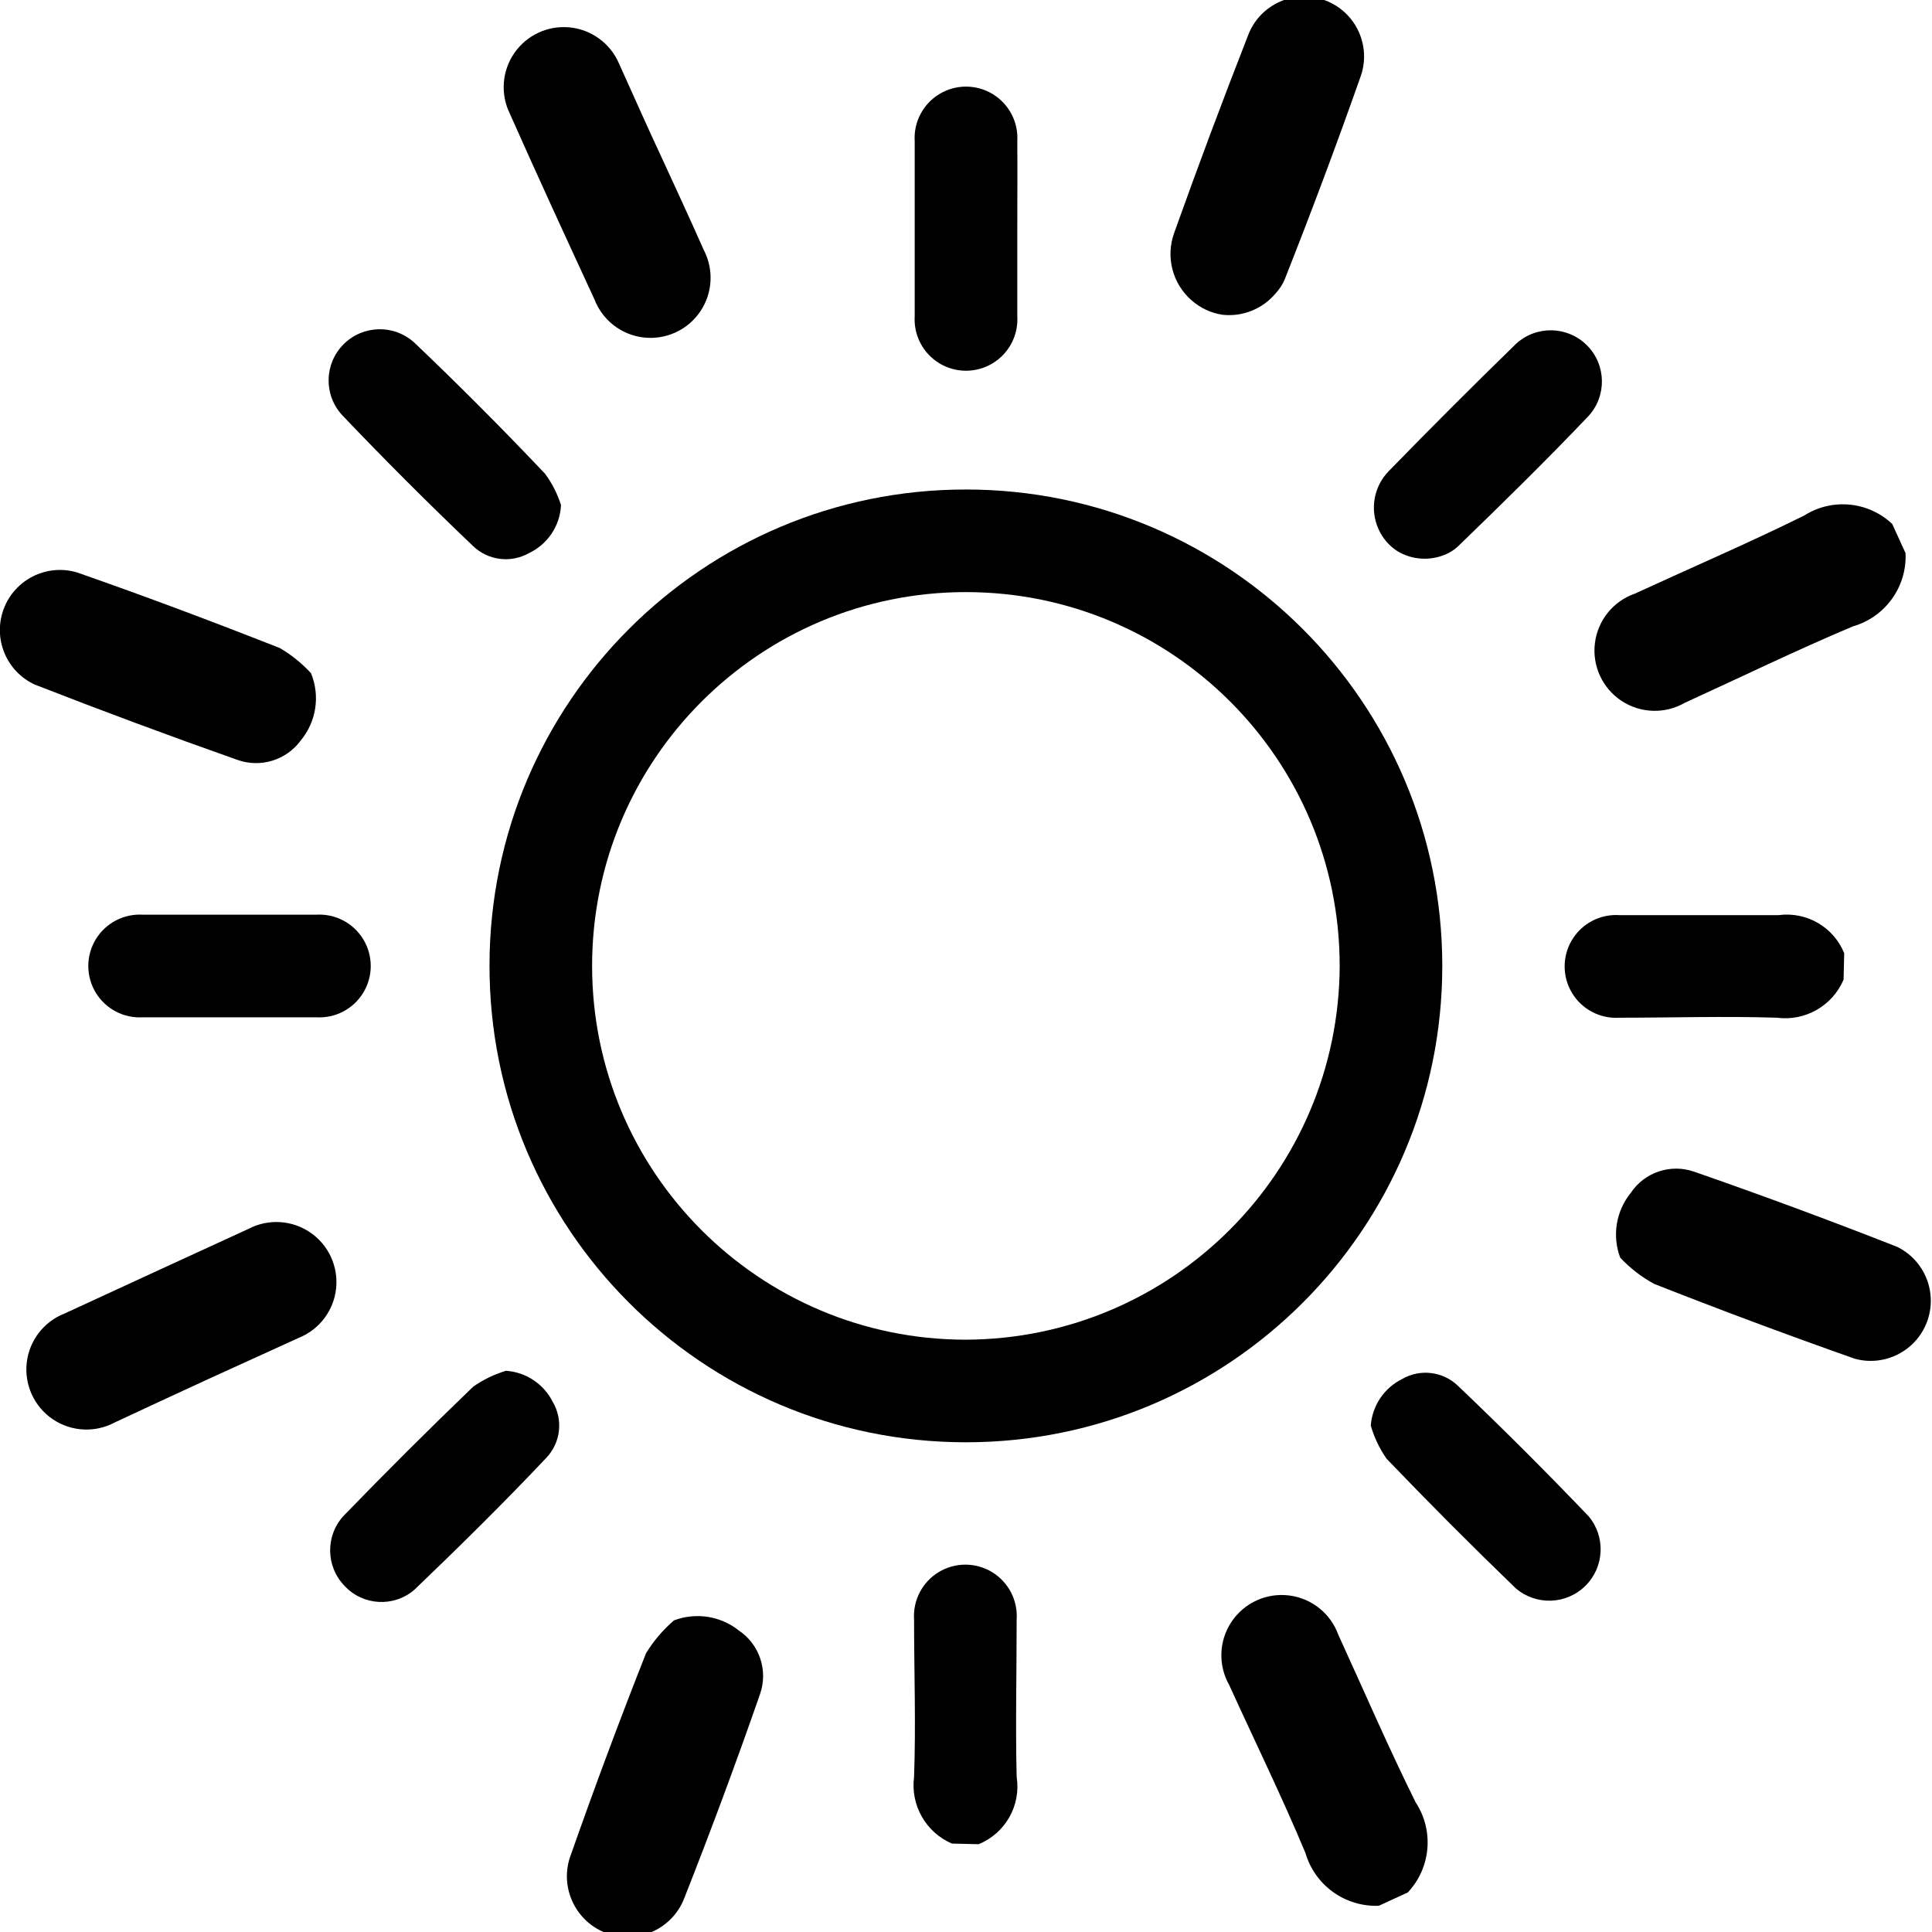
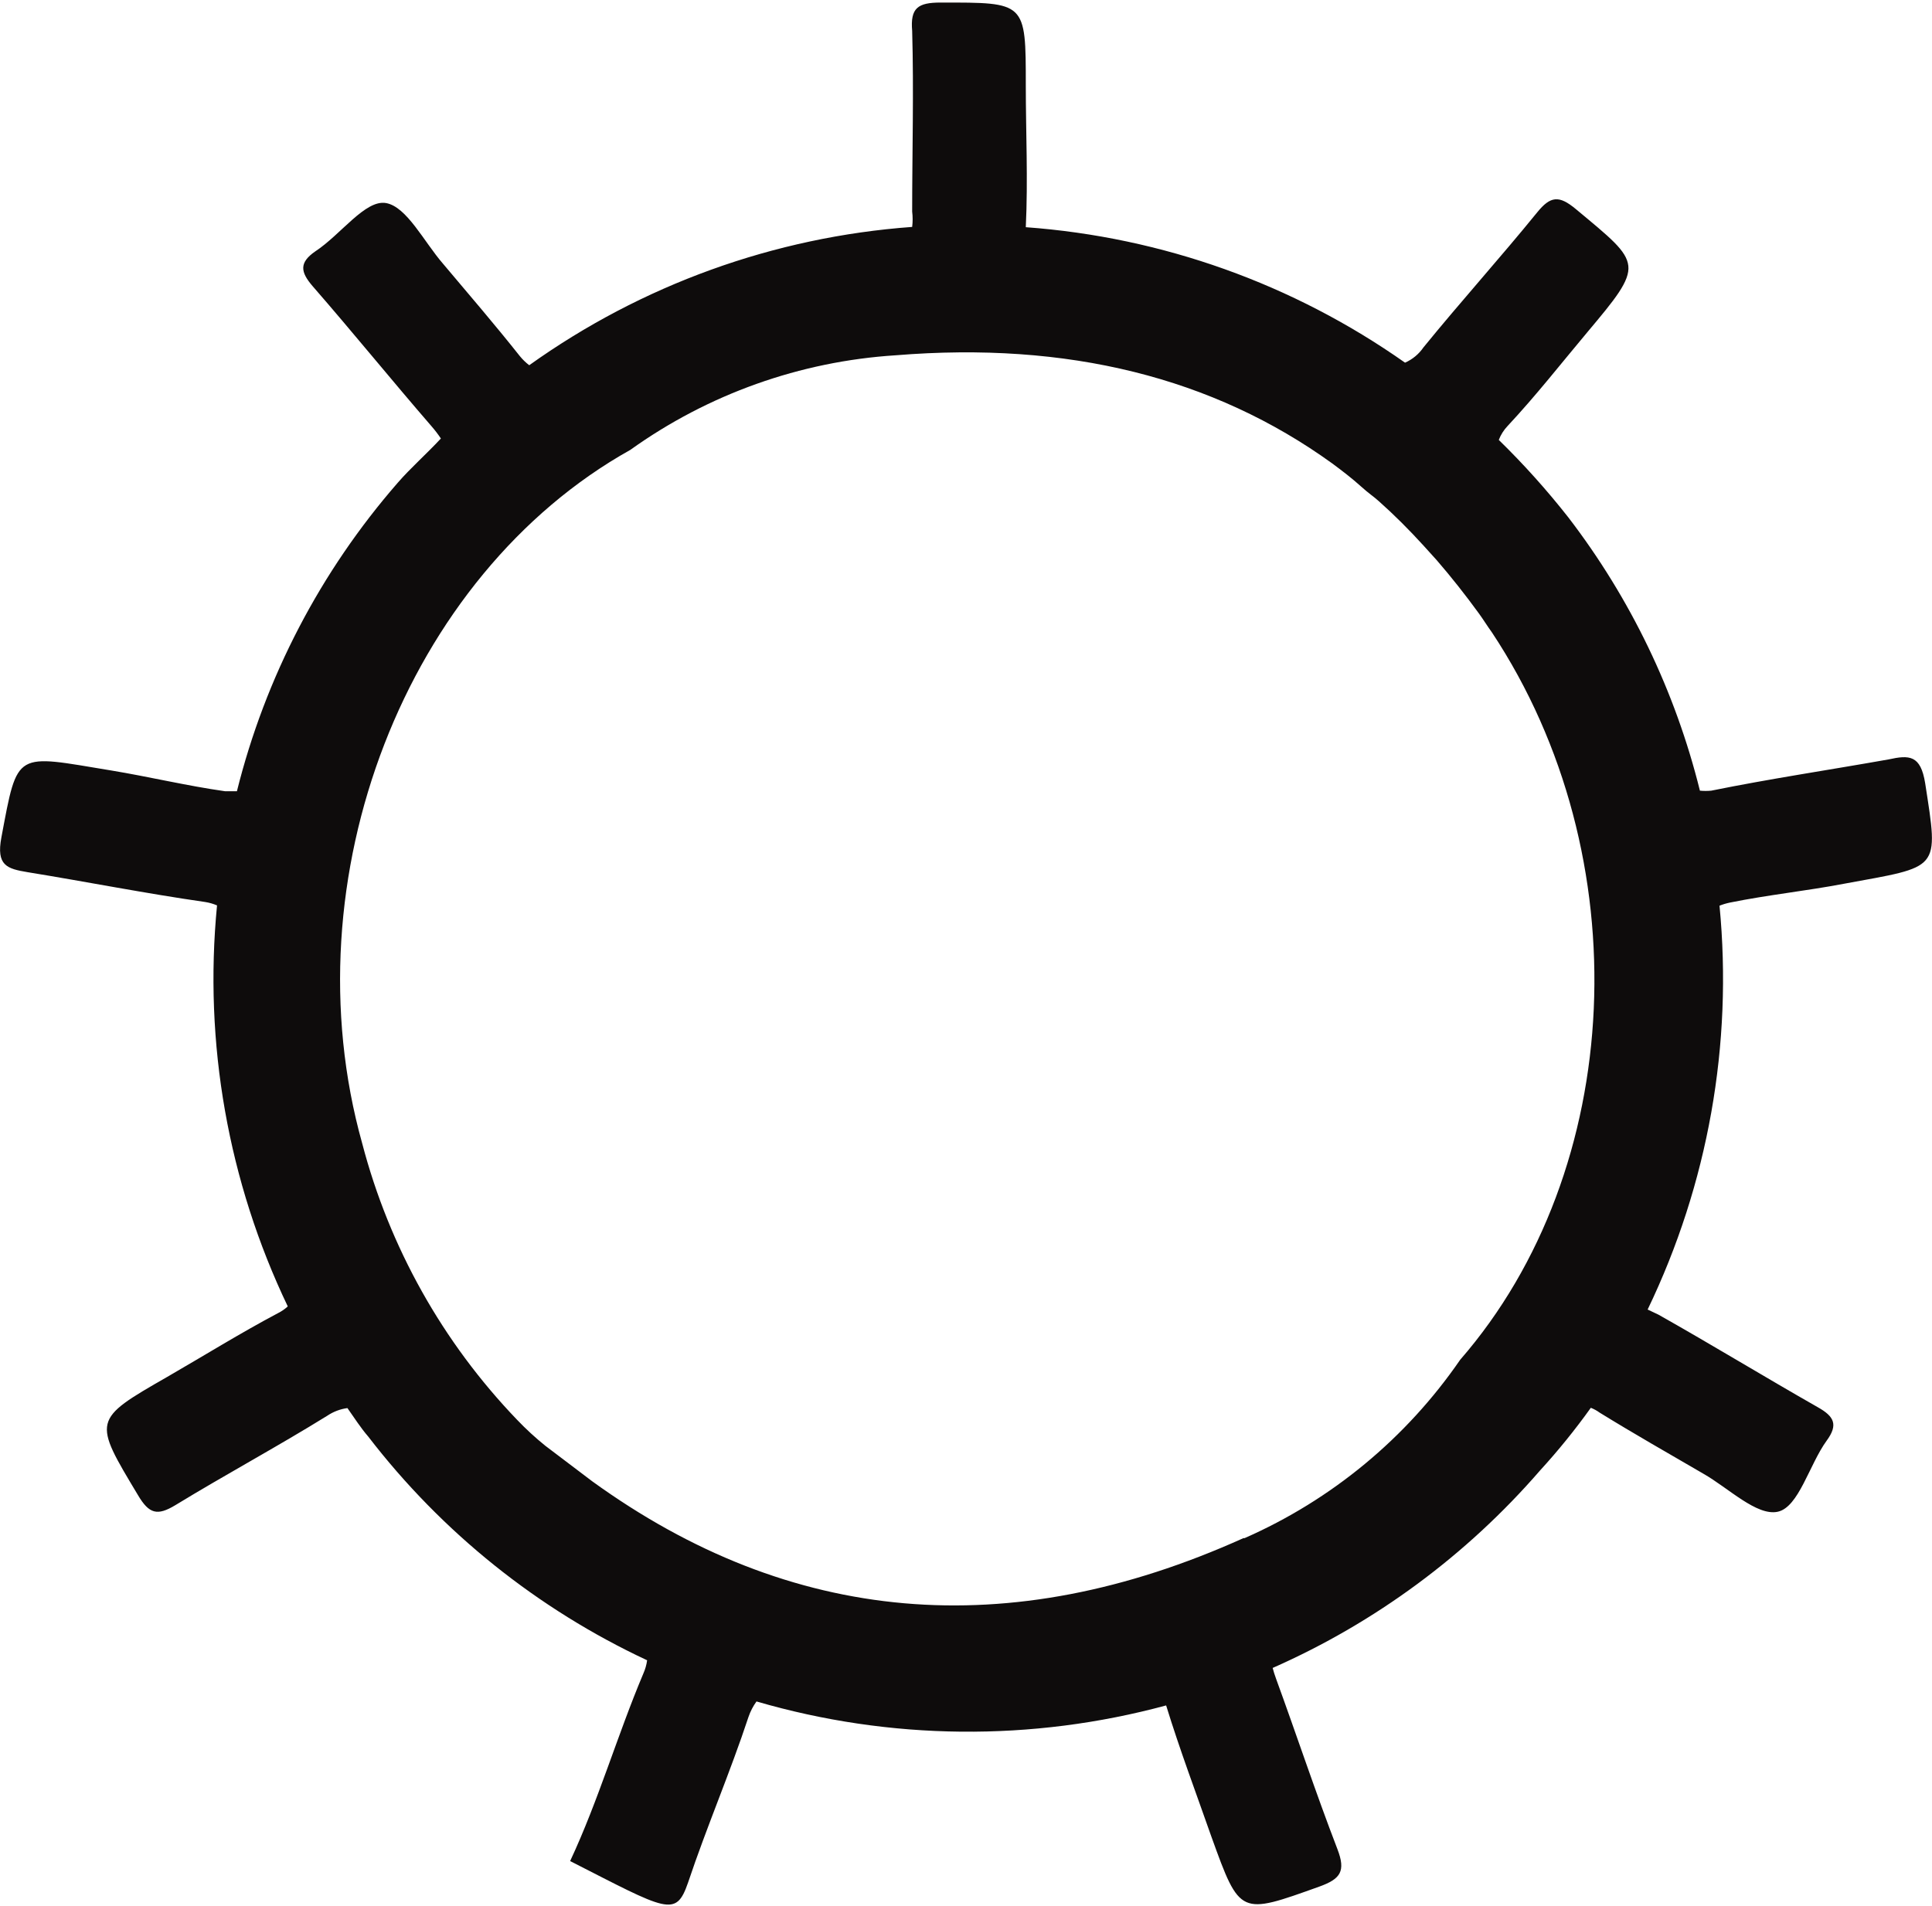
- <svg xmlns="http://www.w3.org/2000/svg" viewBox="0 0 91.32 91.33">
+ <svg xmlns="http://www.w3.org/2000/svg" viewBox="0 0 68.01 67.11">
+   <defs>
+     <style>.cls-1{fill:#0e0c0c;}</style>
+   </defs>
  <g id="Layer_2" data-name="Layer 2">
    <g id="Layer_1-2" data-name="Layer 1">
-       <path d="M87.15,46.31A3,3,0,0,1,84,48.11c-2.48-.08-5,0-7.45,0a2.43,2.43,0,1,1,0-4.85c2.51,0,5,0,7.53,0a2.93,2.93,0,0,1,3.1,1.8Z" />
-       <path d="M45,87.15A3,3,0,0,1,43.21,84c.09-2.48,0-5,0-7.45a2.43,2.43,0,1,1,4.85,0c0,2.48-.06,5,0,7.45a2.94,2.94,0,0,1-1.8,3.18Z" />
-       <path d="M45.65,23.14A22.52,22.52,0,1,1,23.14,45.62,22.51,22.51,0,0,1,45.65,23.14ZM63.33,45.66A17.67,17.67,0,1,0,45.65,63.33,17.74,17.74,0,0,0,63.33,45.66Z" />
-       <path d="M64.8,67.39a2.68,2.68,0,0,1,1.48-2.2,2.21,2.21,0,0,1,2.64.32q3.15,3,6.18,6.17a2.43,2.43,0,0,1-3.45,3.4q-3.11-3-6.11-6.13A5.36,5.36,0,0,1,64.8,67.39Z" />
-       <path d="M26.52,23.88A2.65,2.65,0,0,1,25,26.15a2.23,2.23,0,0,1-2.64-.34q-3.15-3-6.18-6.18a2.42,2.42,0,0,1,3.42-3.42q3.15,3,6.17,6.19A5,5,0,0,1,26.52,23.88Z" />
-       <path d="M66.05,26.05A2.4,2.4,0,0,1,65.16,25a2.47,2.47,0,0,1,.5-2.74q3-3.08,6-6a2.42,2.42,0,0,1,3.42,3.42c-2,2.1-4.09,4.15-6.18,6.17a2,2,0,0,1-.57.36A2.5,2.5,0,0,1,66.05,26.05Z" />
-       <path d="M23.92,64.8a2.68,2.68,0,0,1,2.21,1.47,2.21,2.21,0,0,1-.3,2.64c-2,2.12-4.12,4.21-6.24,6.24a2.38,2.38,0,0,1-3.3-.18,2.41,2.41,0,0,1-.05-3.31q3-3.1,6.13-6.11A5.44,5.44,0,0,1,23.92,64.8Z" />
-       <path d="M48.09,10.81c0,1.38,0,2.76,0,4.13a2.43,2.43,0,1,1-4.85,0q0-4.12,0-8.26a2.43,2.43,0,1,1,4.85,0C48.1,8.06,48.09,9.44,48.09,10.81Z" />
-       <path d="M10.76,48.09h-4a2.43,2.43,0,1,1,0-4.85c2.73,0,5.45,0,8.18,0a2.43,2.43,0,1,1,0,4.85Z" />
-       <path d="M90.08,26.15a3.44,3.44,0,0,1-2.49,3.46c-2.68,1.13-5.29,2.4-7.94,3.61a2.85,2.85,0,1,1-2.36-5.16c2.67-1.23,5.37-2.39,8-3.69a3.4,3.4,0,0,1,4.16.4Z" />
-       <path d="M65.18,90.09a3.47,3.47,0,0,1-3.47-2.5c-1.12-2.68-2.4-5.29-3.6-7.93a2.85,2.85,0,1,1,5.16-2.37c1.21,2.64,2.36,5.31,3.65,7.91a3.45,3.45,0,0,1-.37,4.26Z" />
-       <path d="M76.59,59.45a3.12,3.12,0,0,1,.5-3.06,2.58,2.58,0,0,1,3-1q4.83,1.68,9.59,3.55a2.84,2.84,0,0,1-2,5.29q-4.77-1.68-9.49-3.54A6.37,6.37,0,0,1,76.59,59.45Z" />
-       <path d="M14.7,31.82A3.12,3.12,0,0,1,14.22,35a2.62,2.62,0,0,1-3,.92q-4.82-1.7-9.58-3.56a2.84,2.84,0,0,1,2-5.3c3.21,1.12,6.4,2.32,9.58,3.57A6.45,6.45,0,0,1,14.7,31.82Z" />
-       <path d="M57.79,14.88a2.85,2.85,0,0,1-1.47-.69A2.91,2.91,0,0,1,55.51,11Q57.18,6.32,59,1.67a2.83,2.83,0,0,1,5.3,2C63.18,6.85,62,10,60.73,13.21a2.27,2.27,0,0,1-.43.66A2.87,2.87,0,0,1,57.79,14.88Z" />
-       <path d="M31.86,76.6a3.14,3.14,0,0,1,3.07.48,2.59,2.59,0,0,1,1,3q-1.7,4.88-3.59,9.67A2.83,2.83,0,0,1,27,87.64q1.68-4.78,3.54-9.49A6.6,6.6,0,0,1,31.86,76.6Z" />
-       <path d="M31.27,7.43c.67,1.46,1.35,2.92,2,4.39a2.84,2.84,0,1,1-5.17,2.33c-1.35-2.92-2.7-5.85-4-8.78A2.84,2.84,0,1,1,29.26,3C29.94,4.5,30.6,6,31.27,7.43Z" />
-       <path d="M9.74,65.24c-1.44.66-2.87,1.33-4.31,2a2.84,2.84,0,1,1-2.37-5.15q4.33-2,8.69-4a2.84,2.84,0,1,1,2.38,5.15C12.67,63.91,11.2,64.57,9.74,65.24Z" />
+       <path class="cls-1" d="M67.77,27.58c-.16-1-.56-1-1.29-.84-2.08.37-4.17.68-6.24,1.1a2.07,2.07,0,0,1-.4,0,26.14,26.14,0,0,0-4.63-9.62,27.84,27.84,0,0,0-2.45-2.73,1.49,1.49,0,0,1,.31-.49c1-1.07,1.89-2.21,2.83-3.33s1.48-1.77,1.42-2.31-.65-1-1.85-2c-.59-.49-.89-.46-1.36.12-1.3,1.6-2.69,3.14-4,4.75a1.54,1.54,0,0,1-.65.54A26.53,26.53,0,0,0,36.11,8c.08-1.68,0-3.36,0-5,0-2.95,0-2.91-3-2.91-.8,0-1.07.19-1,1,.06,2.12,0,4.24,0,6.36a2.21,2.21,0,0,1,0,.54,26.5,26.5,0,0,0-13.48,4.87,1.94,1.94,0,0,1-.33-.32c-.88-1.11-1.8-2.18-2.71-3.26-.66-.76-1.27-2-2-2.13S12,8.26,11.1,8.85c-.58.4-.52.73-.1,1.22,1.42,1.63,2.78,3.31,4.2,4.95a4.23,4.23,0,0,1,.32.42C15,16,14.46,16.47,14,17A26.16,26.16,0,0,0,8.34,27.86l-.42,0c-1.34-.19-2.67-.51-4-.73C.51,26.57.63,26.39.05,29.48c-.19,1,.2,1.11.92,1.23,2.09.34,4.16.75,6.25,1.05a1.77,1.77,0,0,1,.42.12A26.72,26.72,0,0,0,10.13,46a1.51,1.51,0,0,1-.35.24c-1.32.7-2.59,1.49-3.89,2.24C3.24,50,3.27,50,4.86,52.65c.39.66.68.73,1.31.35,1.77-1.08,3.59-2.06,5.35-3.15a1.67,1.67,0,0,1,.71-.27c.24.34.47.7.73,1a26.58,26.58,0,0,0,9.82,7.88,1.72,1.72,0,0,1-.13.46c-.92,2.18-1.58,4.47-2.58,6.61,3.43,1.75,3.72,2,4.15.76.67-2,1.48-3.87,2.13-5.84a2.06,2.06,0,0,1,.28-.54,26.65,26.65,0,0,0,14.42.14c.48,1.56,1.06,3.1,1.6,4.64,1,2.77,1,2.74,3.79,1.74.75-.27.94-.54.64-1.32-.77-2-1.43-4-2.16-6-.05-.14-.09-.26-.12-.38a26.74,26.74,0,0,0,9.41-6.95A23.66,23.66,0,0,0,56,49.57a1.38,1.38,0,0,1,.31.17c1.2.74,2.43,1.44,3.65,2.15.88.5,1.88,1.5,2.62,1.34s1.11-1.66,1.72-2.5c.42-.57.26-.86-.31-1.18-1.88-1.07-3.73-2.2-5.61-3.26L58,46.11a26.84,26.84,0,0,0,2.53-14.22,2.26,2.26,0,0,1,.37-.11c1.33-.27,2.69-.41,4-.66C68.31,30.49,68.25,30.69,67.77,27.58Zm-24,26.58c-8.27,3.73-15.94,3.05-22.92-2l-1.65-1.25a10.32,10.32,0,0,1-1-.92,22.13,22.13,0,0,1-5.45-9.73c-2.61-9.33,1.54-20,9.44-24.42a18,18,0,0,1,9.34-3.33q9.07-.74,15.37,3.81c.35.26.69.52,1,.8s.43.34.64.53c.54.48,1.06,1,1.57,1.56l.47.52c.51.59,1,1.21,1.48,1.87.16.22.3.45.46.67,5.22,7.88,4.71,18.91-1.12,25.61A18,18,0,0,1,43.81,54.16Z" />
    </g>
  </g>
</svg>
